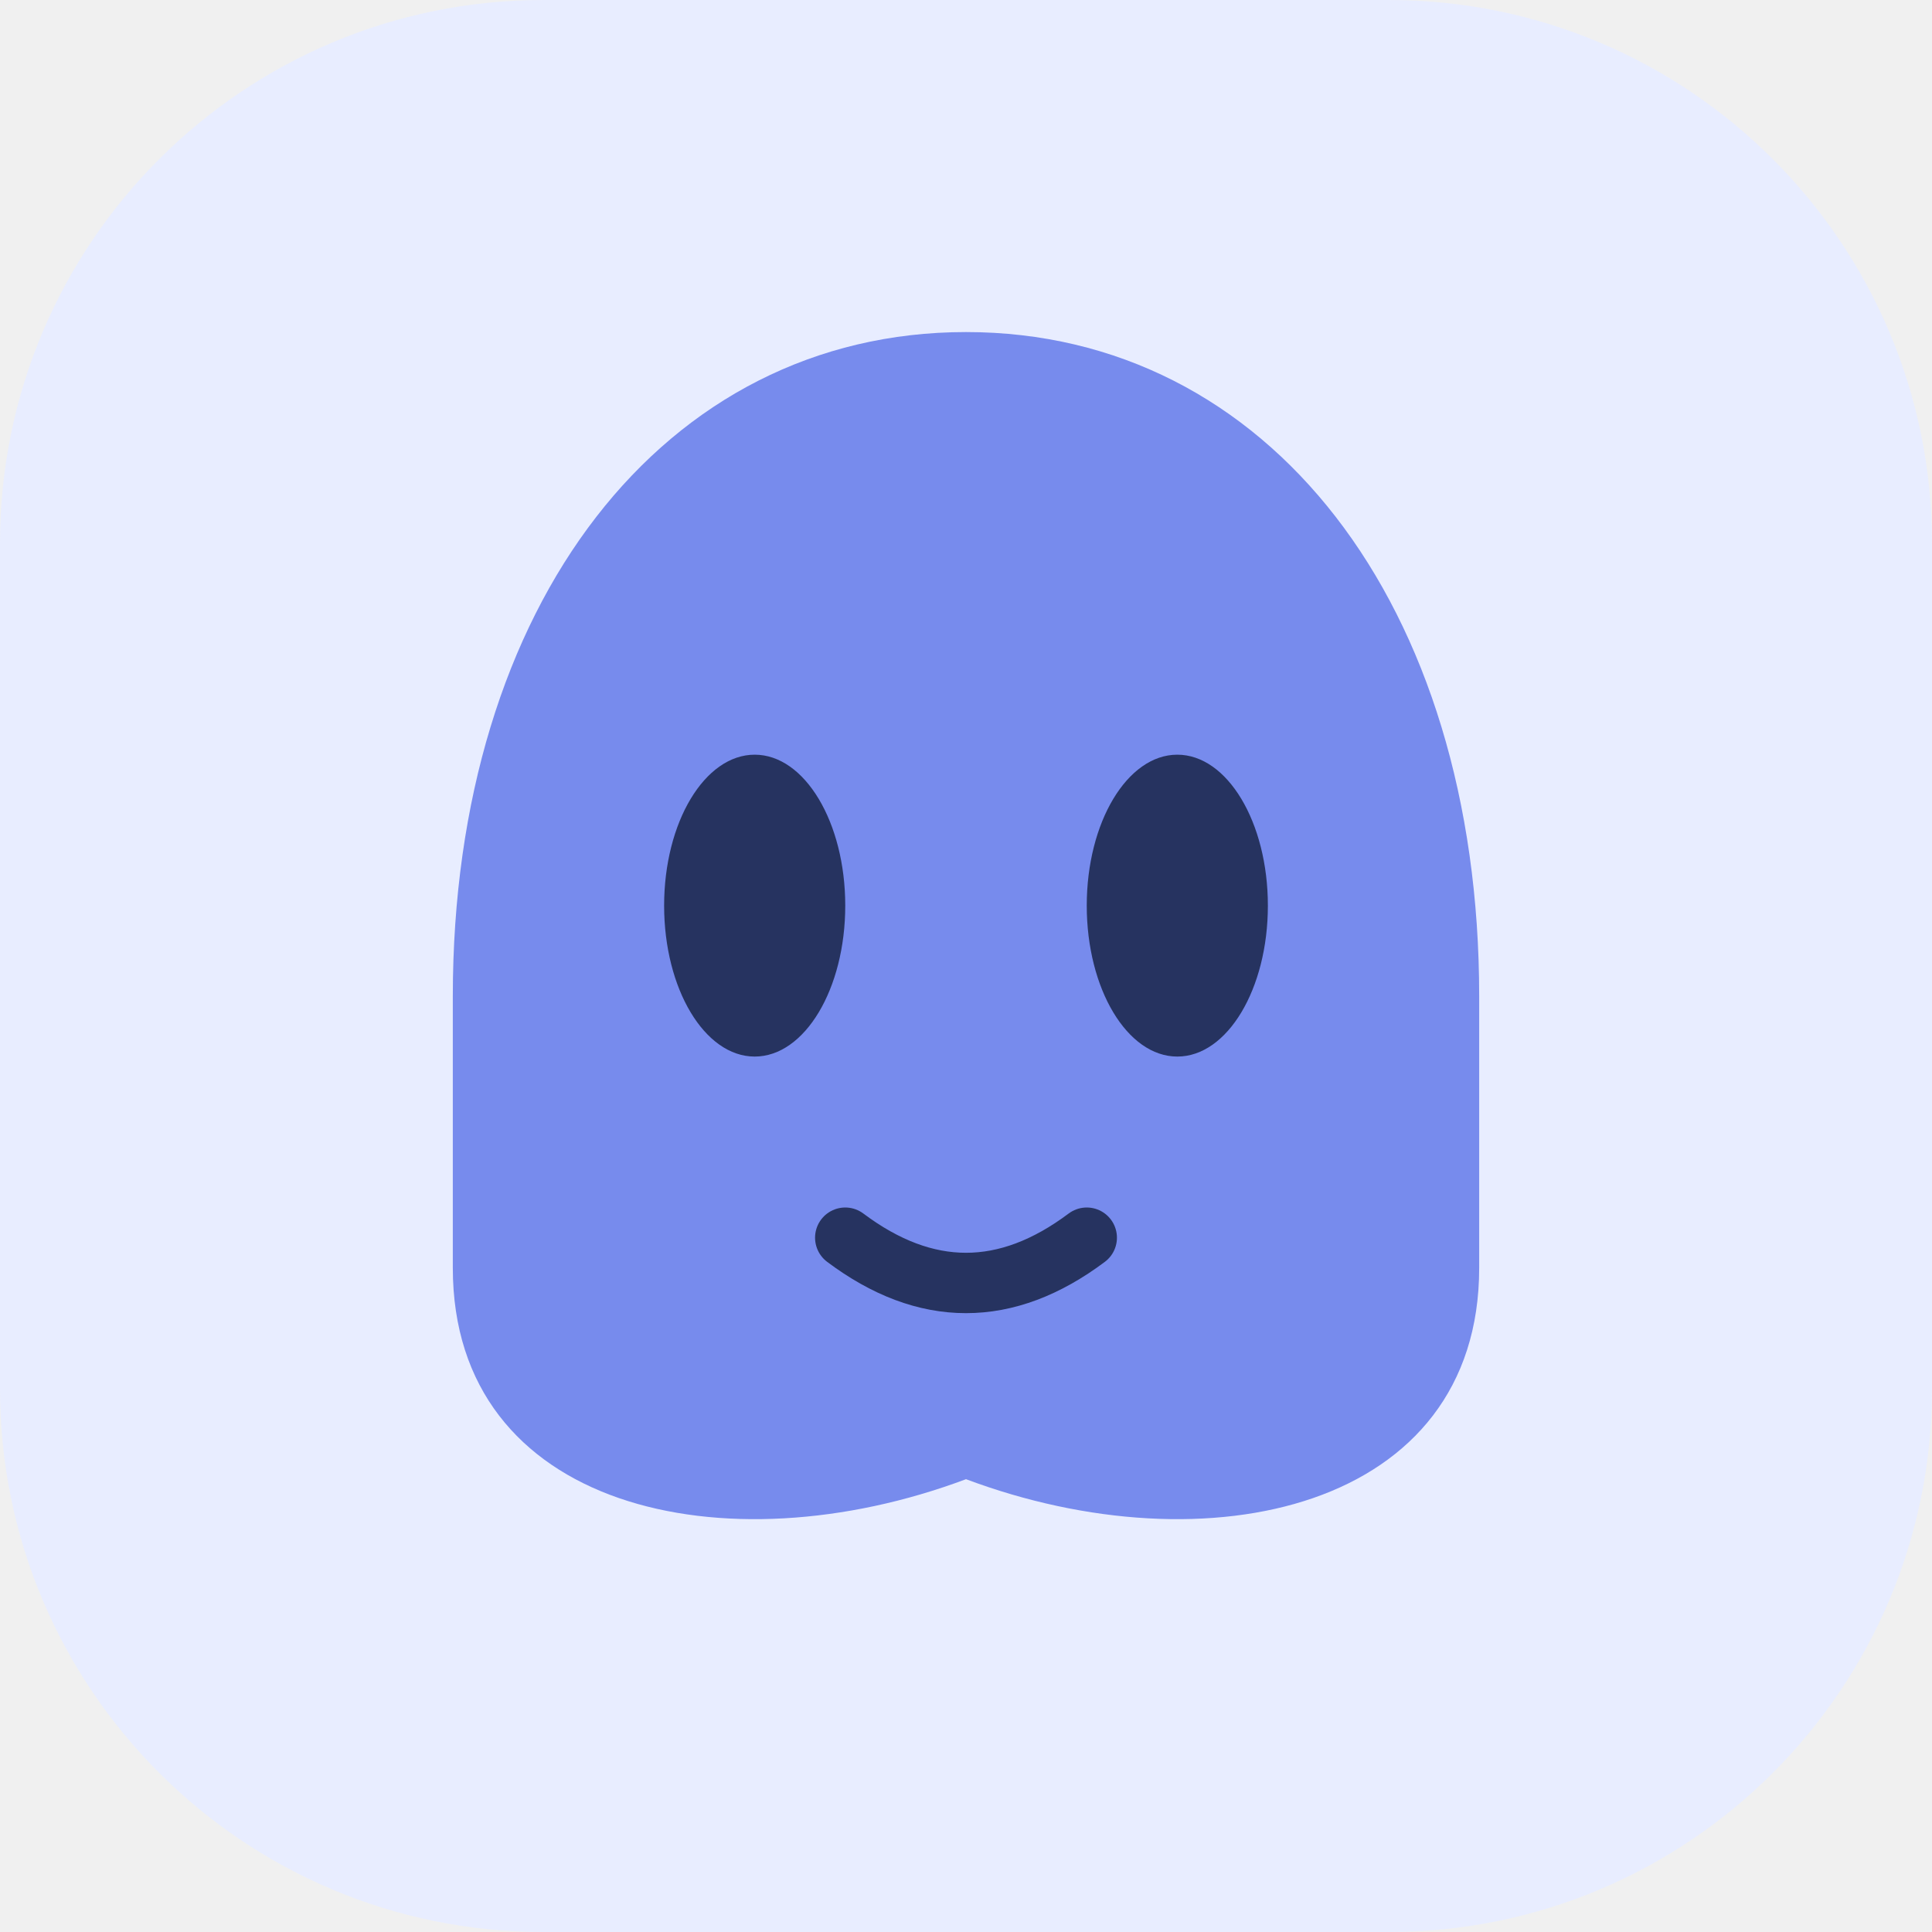
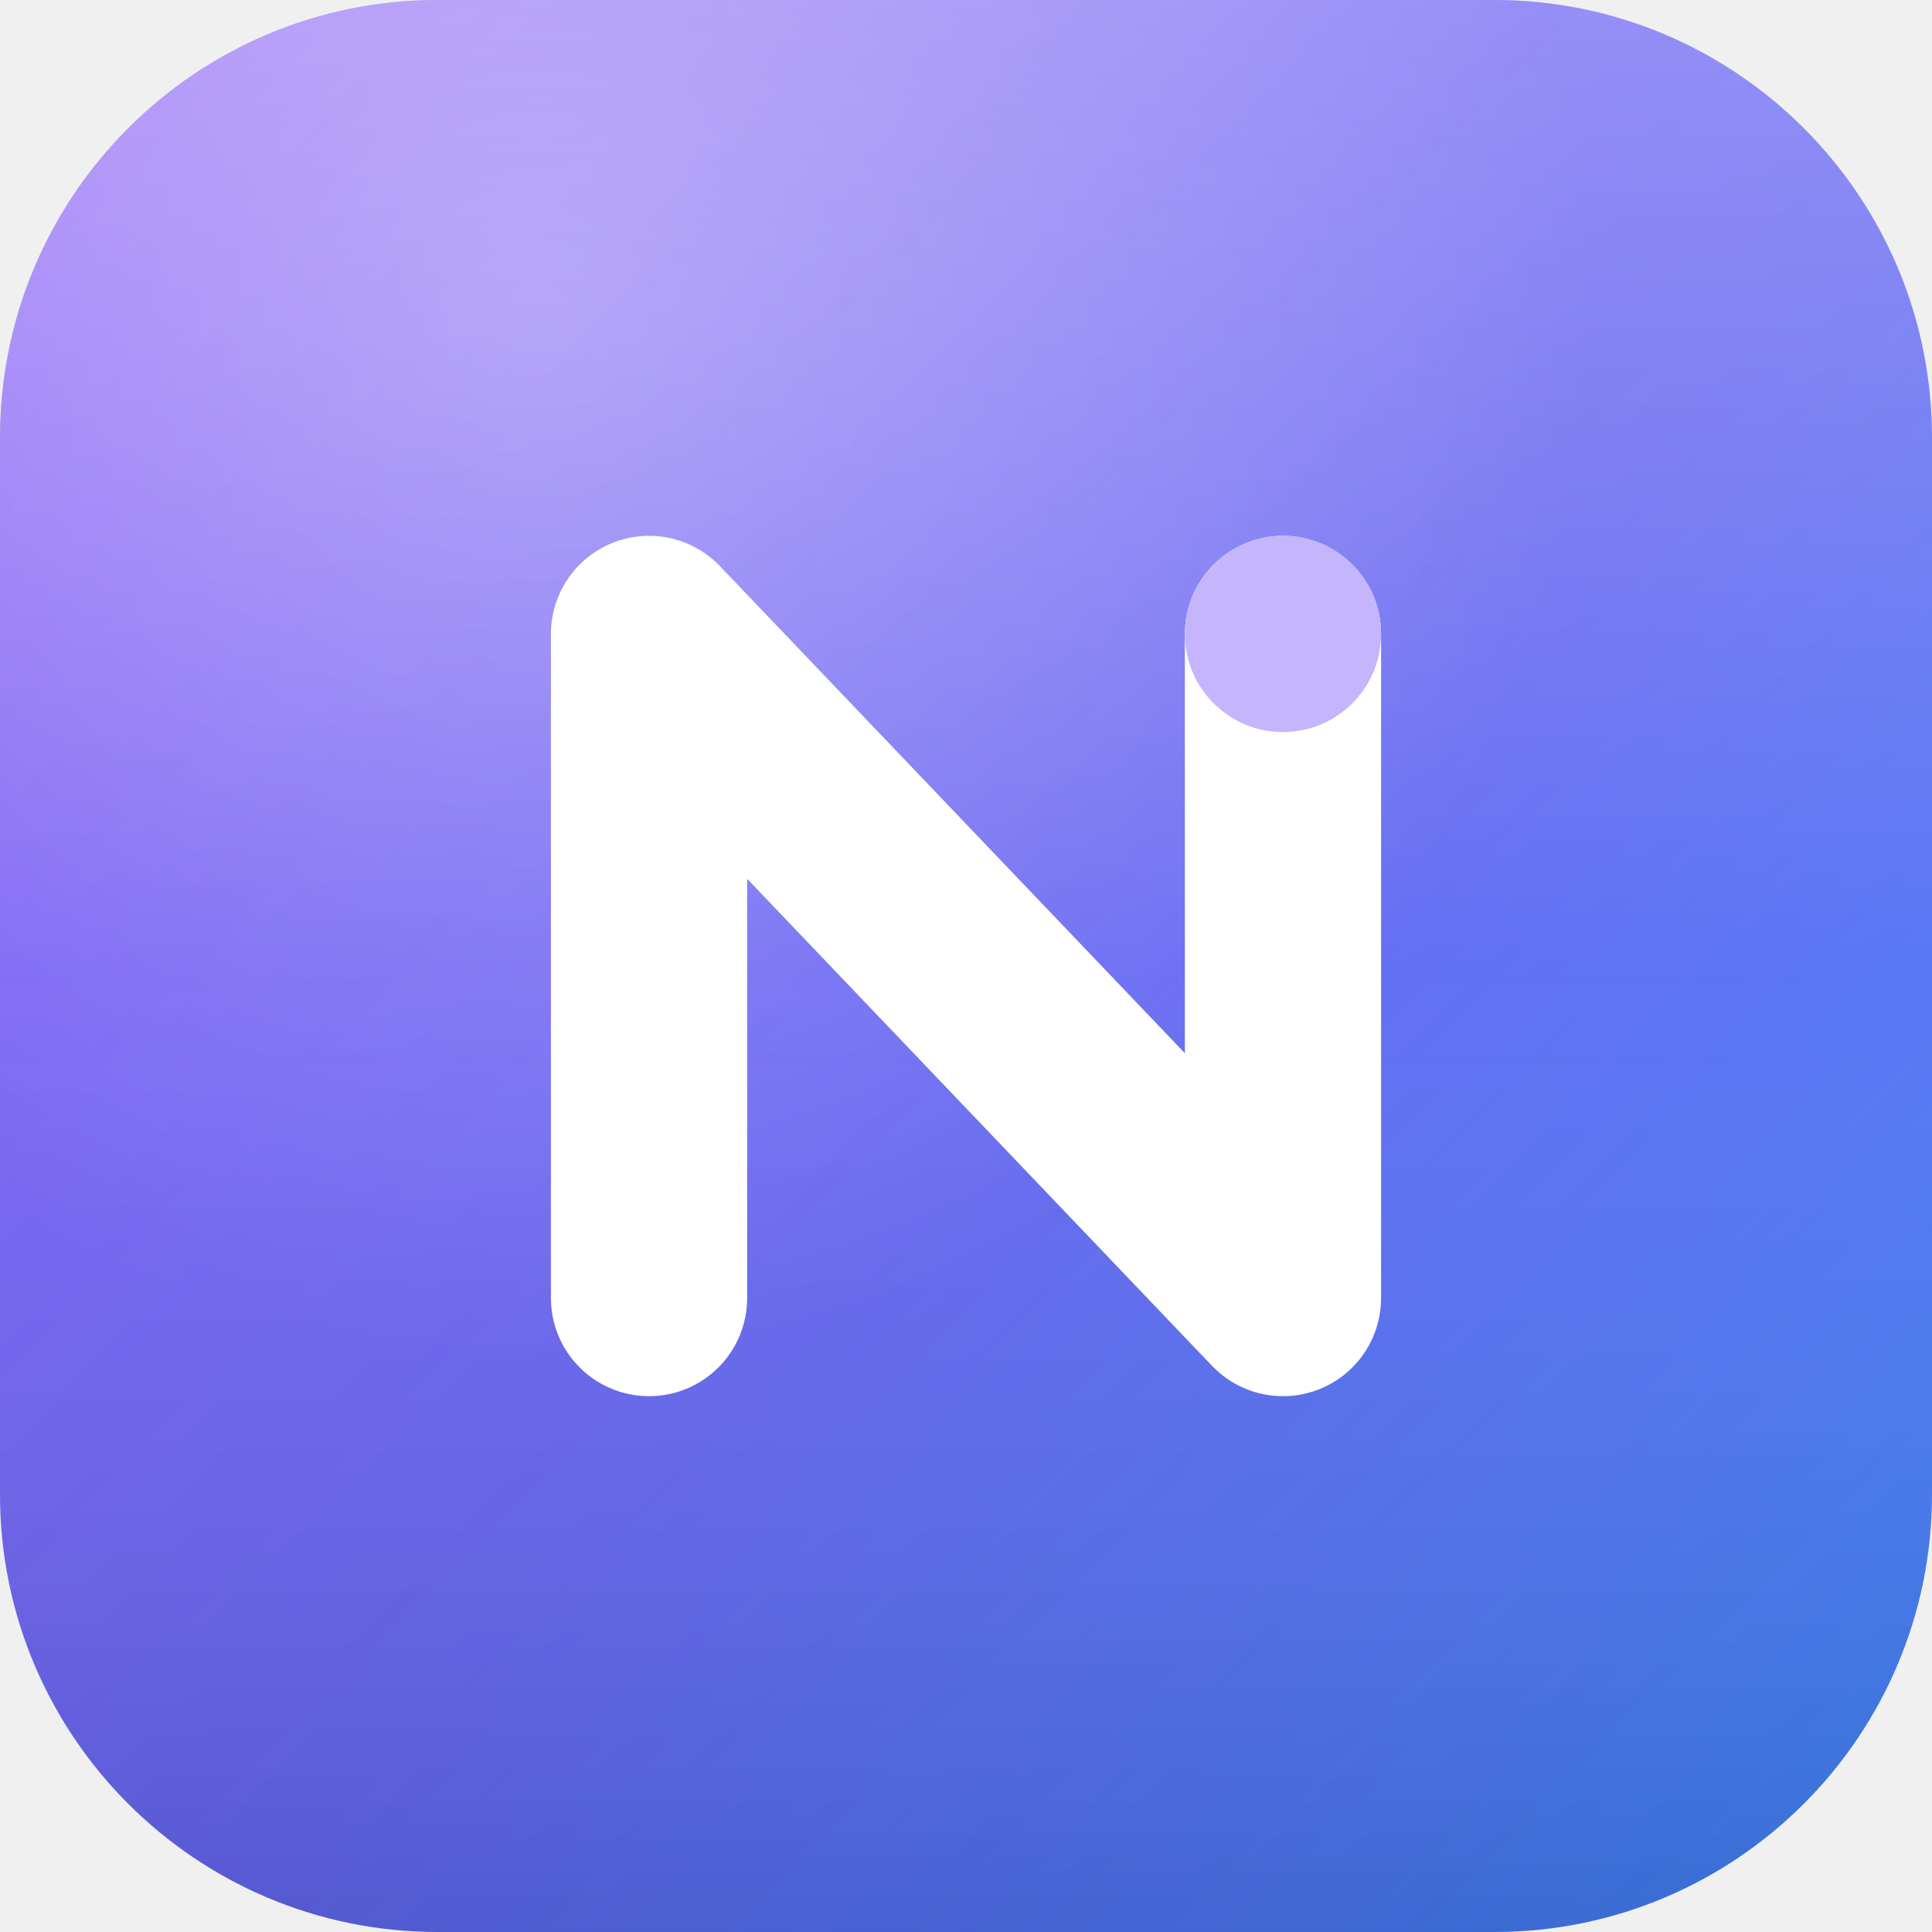
- <svg xmlns="http://www.w3.org/2000/svg" viewBox="0 0 64 64">
-   <rect width="64" height="64" rx="18" fill="#e8edff" />
-   <path d="M15 33c0-13 7-22 17-22s17 9 17 22v9c0 8-9 10-17 7-8 3-17 1-17-7Z" fill="#778bed" />
-   <ellipse cx="25" cy="30" rx="3" ry="5" fill="#263360" />
-   <ellipse cx="39" cy="30" rx="3" ry="5" fill="#263360" />
-   <path d="M28 41q4 3 8 0" fill="none" stroke="#263360" stroke-width="2" stroke-linecap="round" />
+ <svg xmlns="http://www.w3.org/2000/svg" viewBox="0 0 512 512" role="img" aria-label="NexBot">
+   <defs>
+     <linearGradient id="nx-bg" x1="0" y1="0" x2="1" y2="1">
+       <stop offset="0" stop-color="#8B5CF6" />
+       <stop offset="0.55" stop-color="#6366F1" />
+       <stop offset="1" stop-color="#3B82F6" />
+     </linearGradient>
+     <linearGradient id="nx-sheen" x1="0" y1="0" x2="0" y2="1">
+       <stop offset="0" stop-color="#FFFFFF" stop-opacity="0.28" />
+       <stop offset="0.5" stop-color="#FFFFFF" stop-opacity="0.04" />
+       <stop offset="1" stop-color="#000000" stop-opacity="0.14" />
+     </linearGradient>
+     <radialGradient id="nx-glow" cx="0.28" cy="0.16" r="0.9">
+       <stop offset="0" stop-color="#FFFFFF" stop-opacity="0.3" />
+       <stop offset="0.6" stop-color="#FFFFFF" stop-opacity="0" />
+     </radialGradient>
+   </defs>
+   <rect width="512" height="512" rx="116" fill="url(#nx-bg)" />
+   <rect width="512" height="512" rx="116" fill="url(#nx-glow)" />
+   <rect width="512" height="512" rx="116" fill="url(#nx-sheen)" />
+   <path d="M172 344V168l168 176V168" fill="none" stroke="#FFFFFF" stroke-width="52" stroke-linecap="round" stroke-linejoin="round" />
+   <circle cx="340" cy="168" r="26" fill="#C4B5FD" />
</svg>
